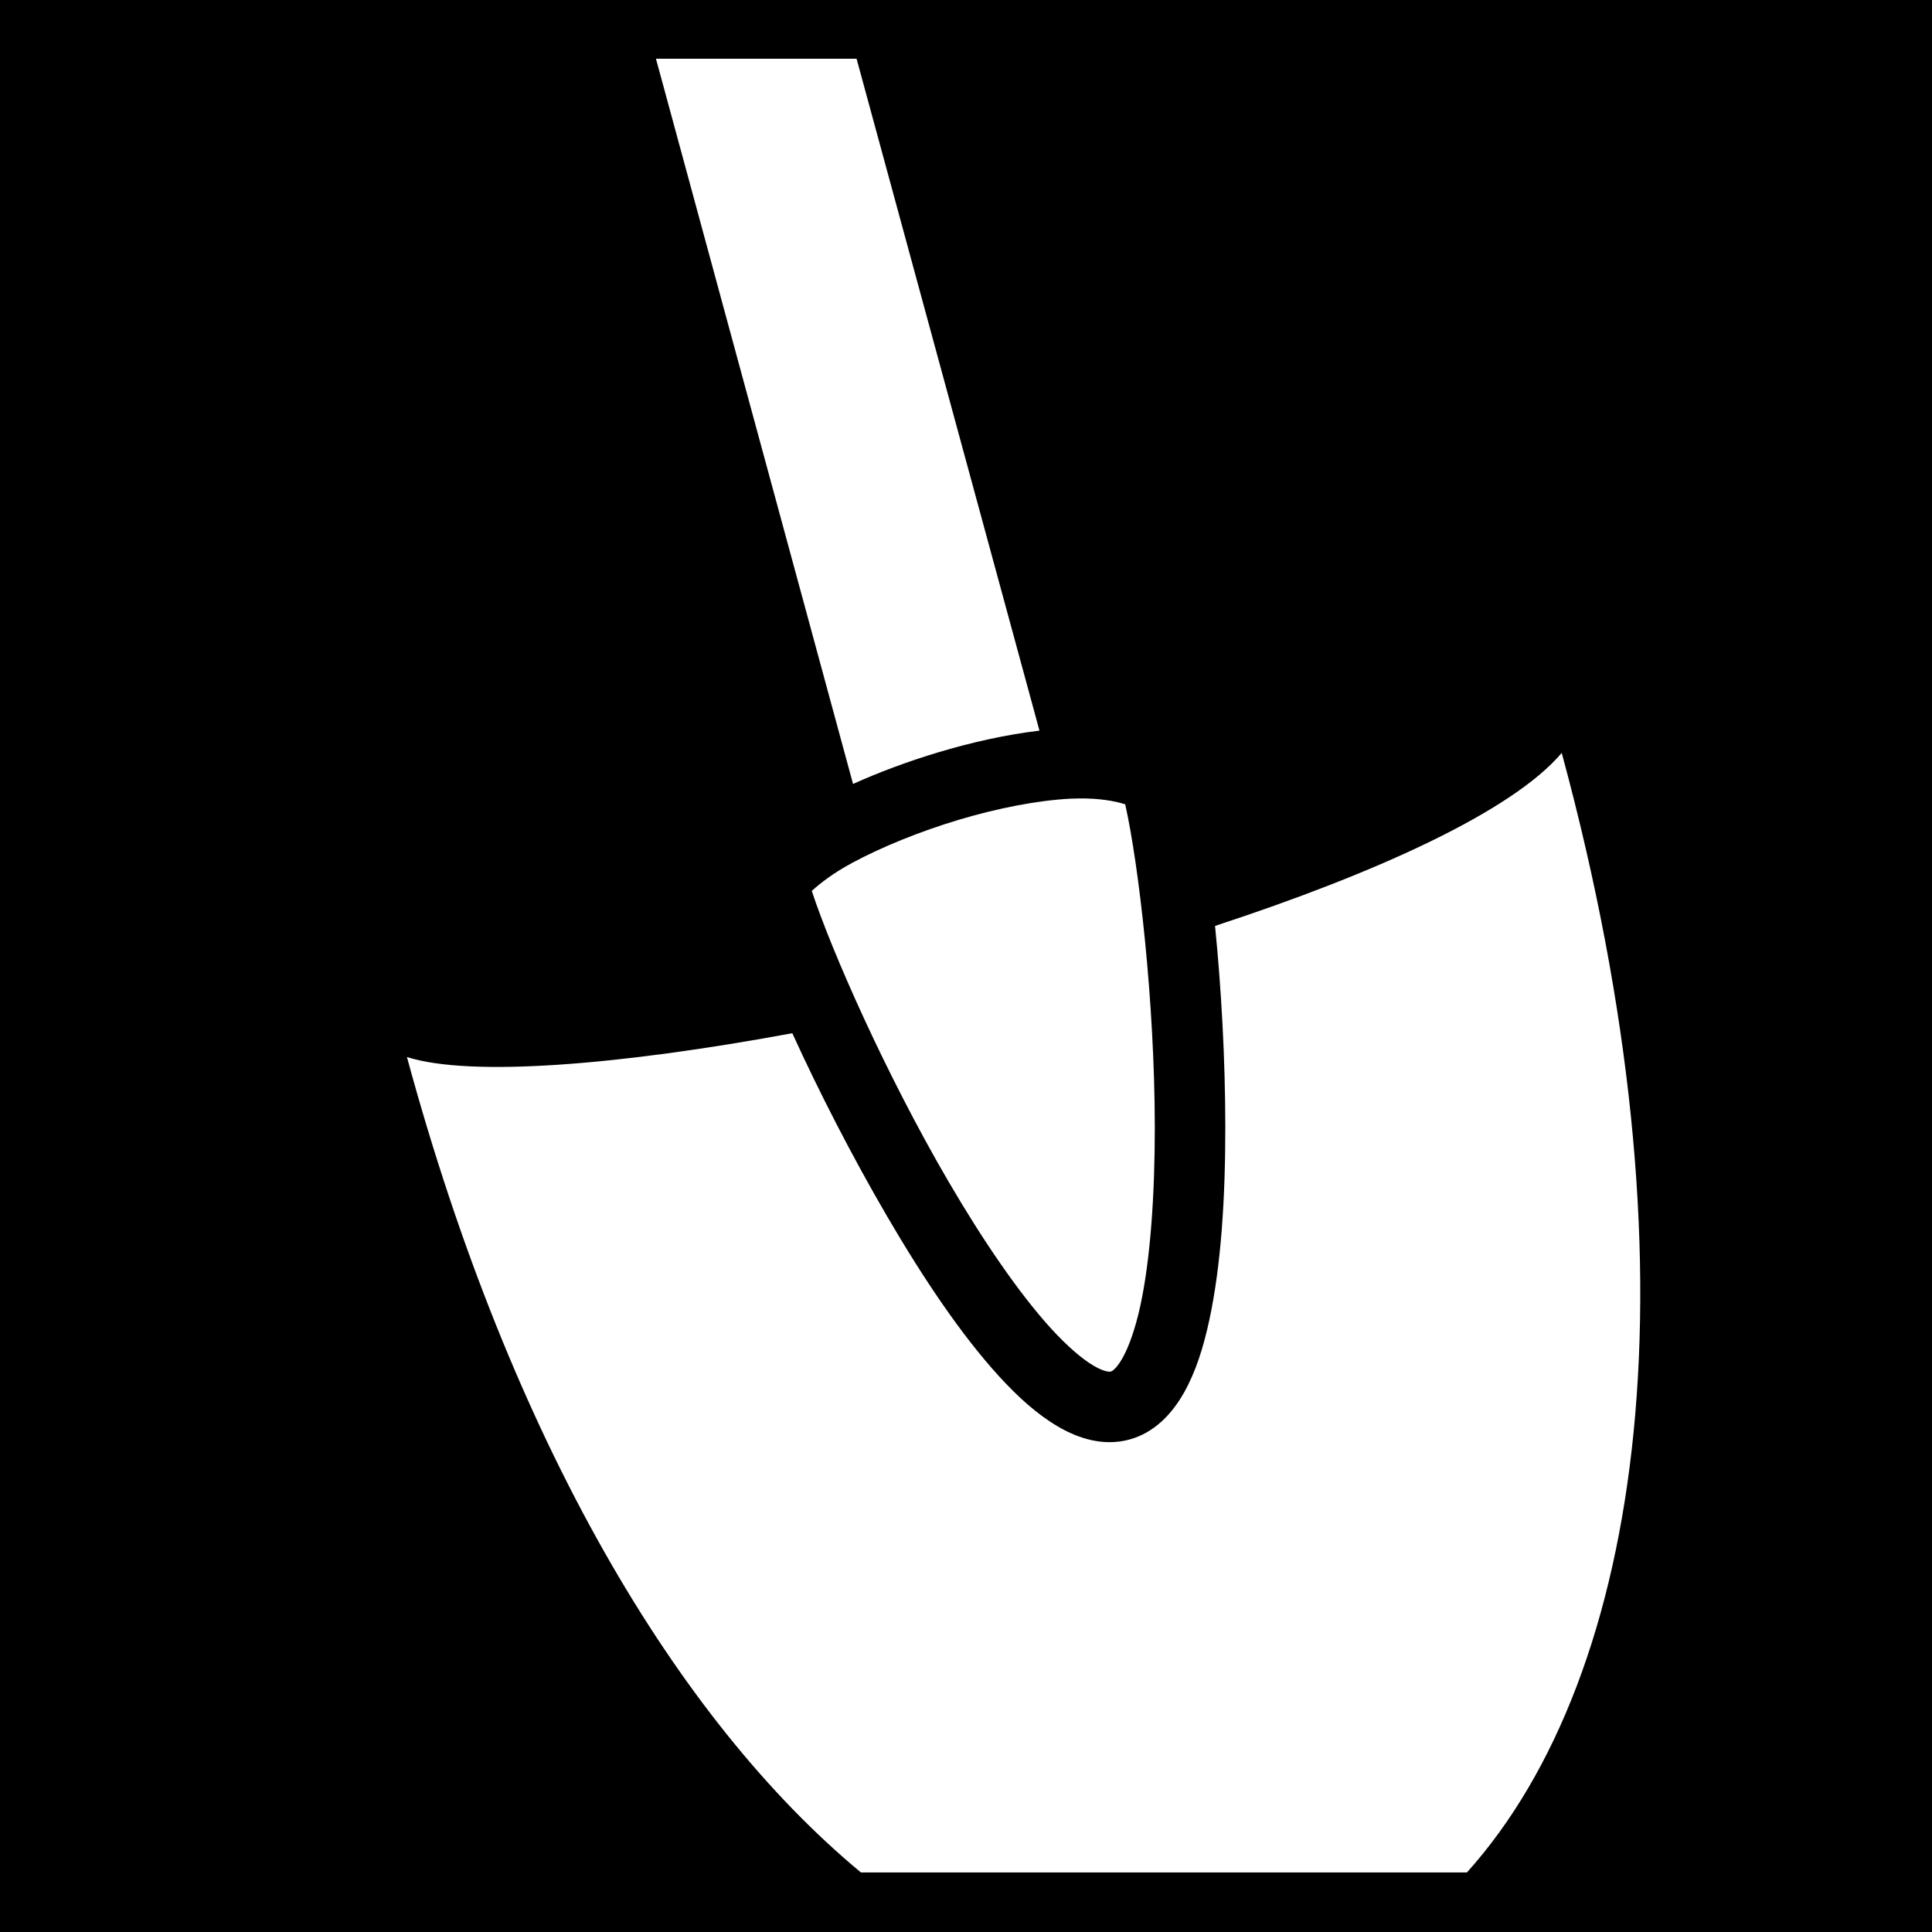
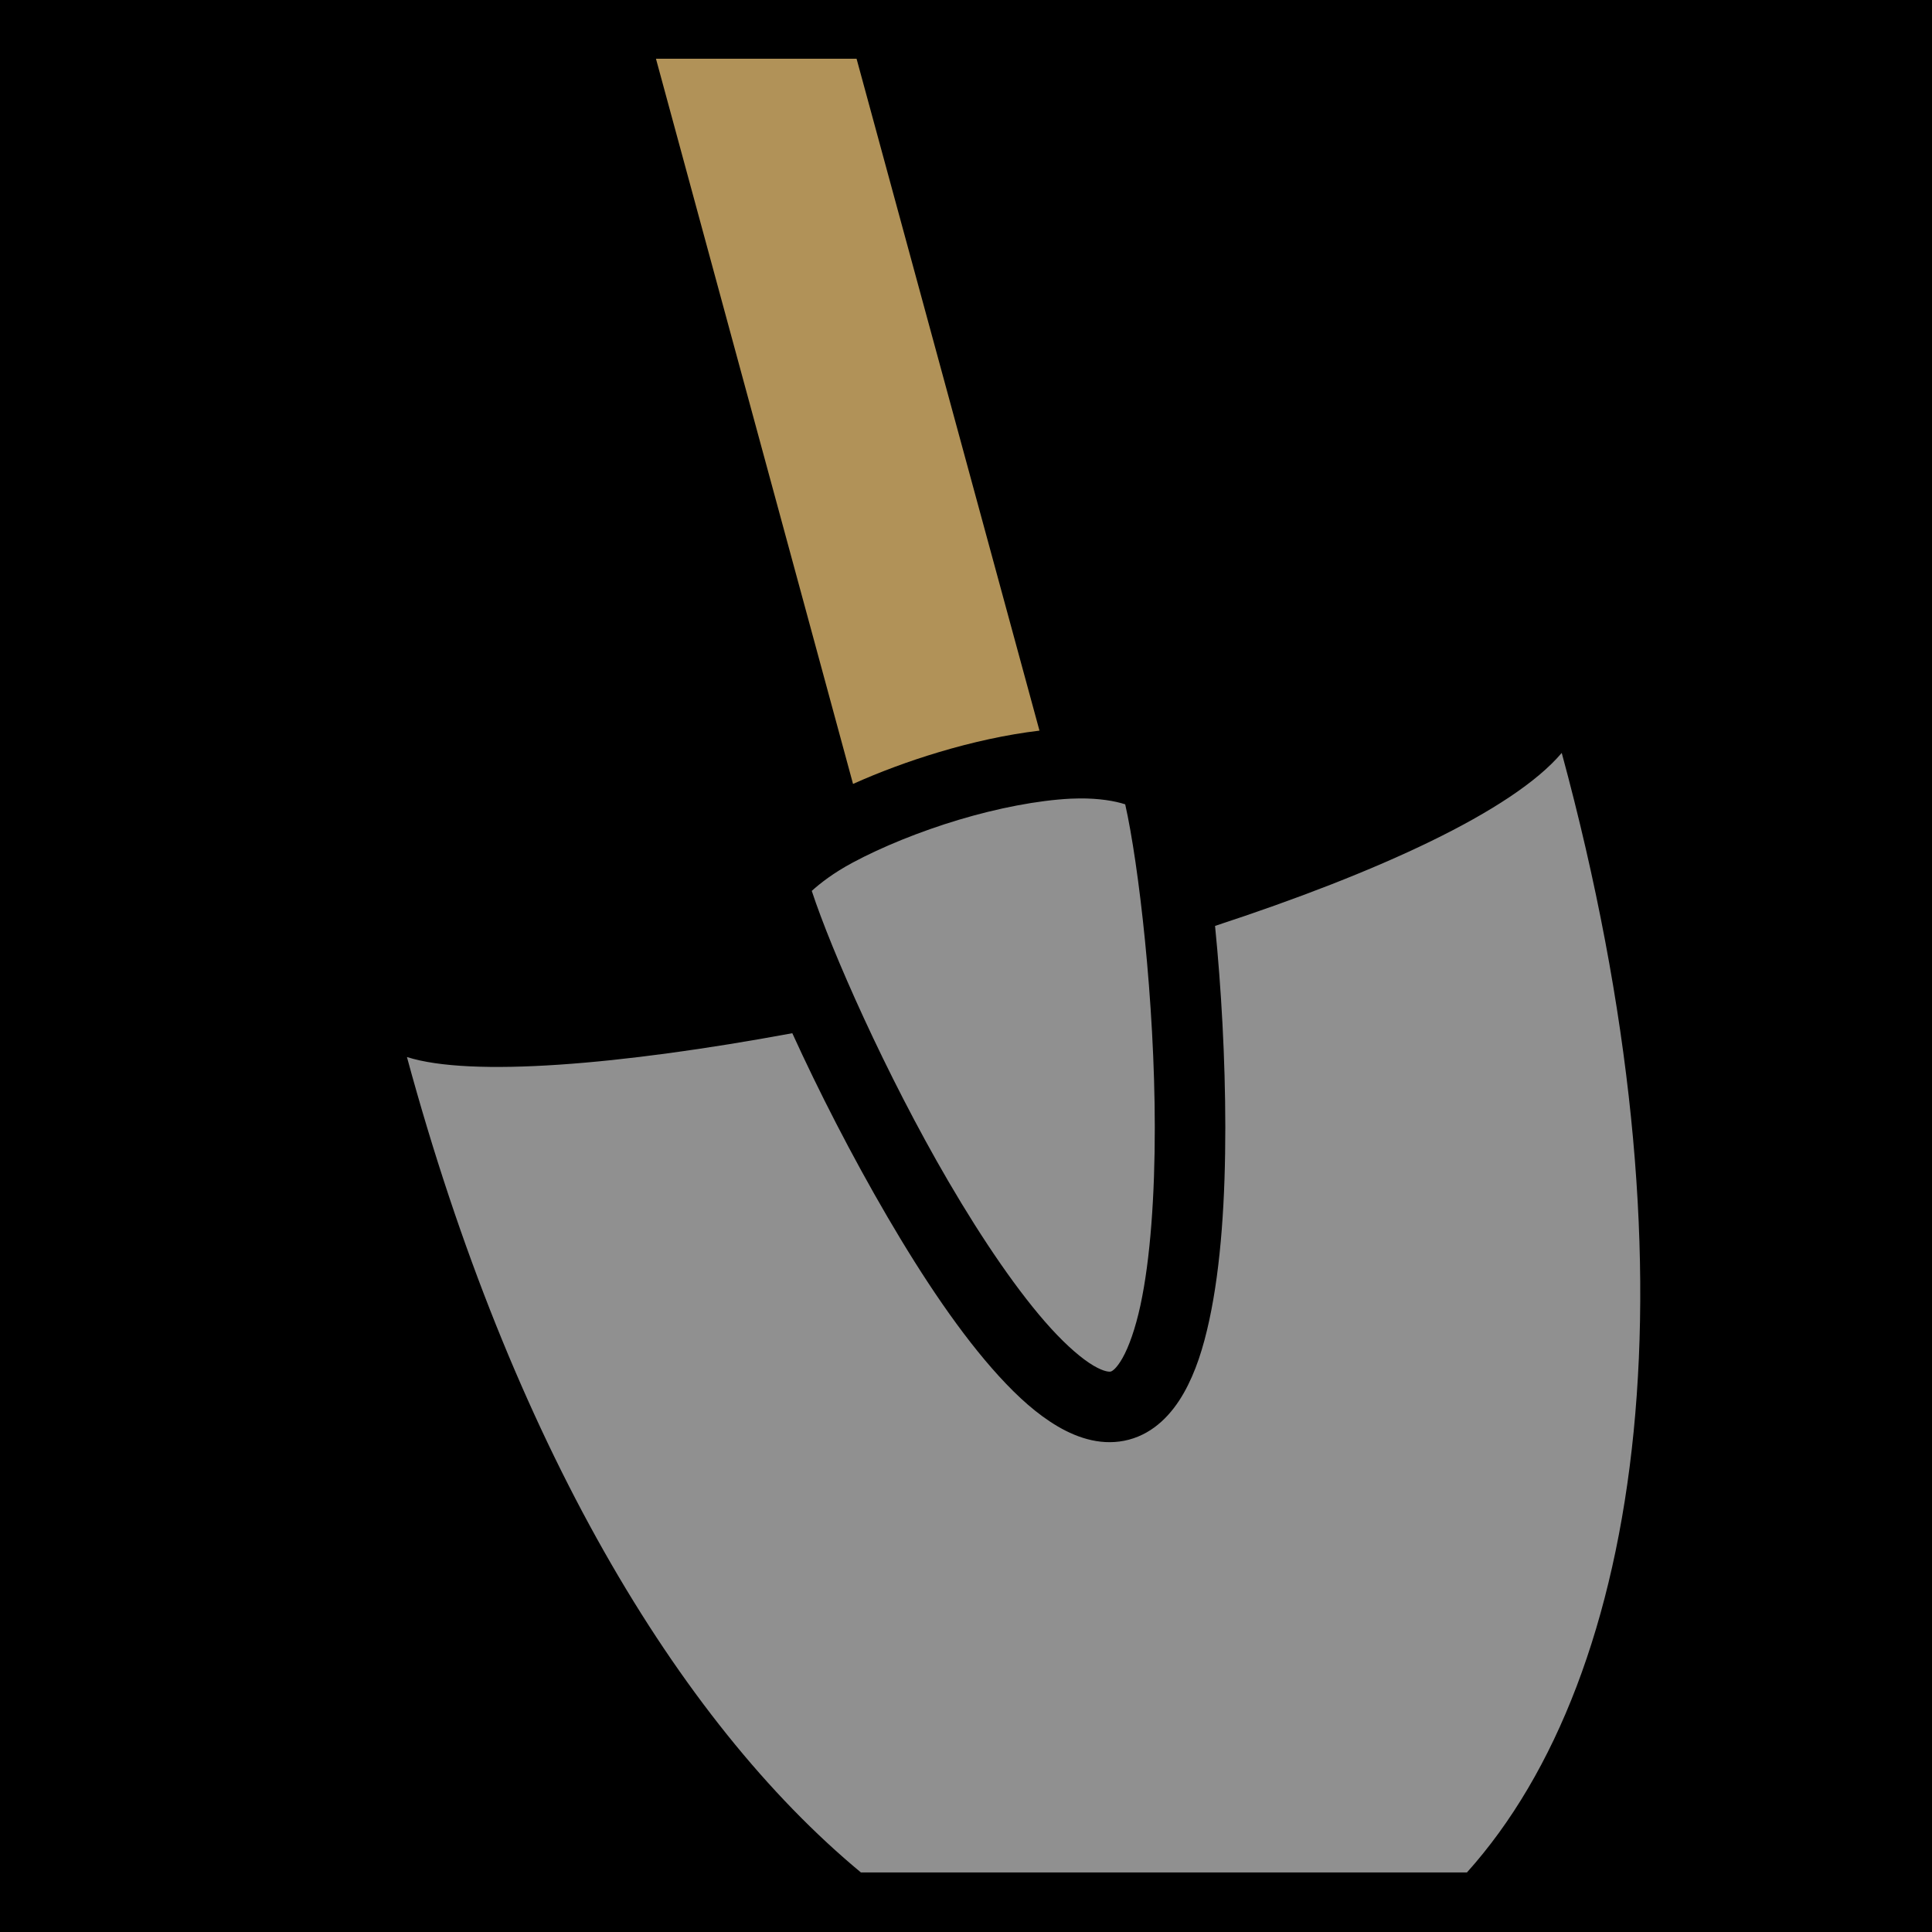
- <svg xmlns="http://www.w3.org/2000/svg" viewBox="0 0 512 512" style="height: 512px; width: 512px;">
-   <path d="M0 0h512v512H0z" fill="#000" fill-opacity="1" />
-   <g class="" transform="translate(0,0)" style="">
-     <path d="M173.844 15.563v.03l52.22 192.157c7.035-3.16 14.752-6.03 22.686-8.406 8.894-2.663 18.006-4.683 26.72-5.72L227 15.565l-53.156-.002zm240.03 183.968c-13.045 15.41-48.86 31.746-91.874 45.845 1.64 16.418 2.707 35.075 2.72 53.344.01 18.658-1.105 36.594-4.25 51.155-1.574 7.28-3.61 13.75-6.75 19.28-3.143 5.53-7.815 10.59-14.564 12.376-6.75 1.786-13.316-.275-18.812-3.5-5.497-3.223-10.55-7.79-15.594-13.31-10.087-11.045-20.125-26.058-29.563-42.22-9.477-16.23-18.235-33.37-25.218-48.688-45.532 8.43-85.193 11.69-102.126 6.313 27.59 101.65 71.632 175.738 120.312 216.094H388.75c47.247-52.587 62.203-160.075 25.125-296.69zm-127.843 12.064c-.745.007-1.525.022-2.31.062-8.694.44-19.32 2.508-29.626 5.594-10.308 3.086-20.344 7.183-28.063 11.313-5.254 2.81-8.667 5.522-10.905 7.53 5.213 15.886 19.636 48.602 36.22 77 9.044 15.492 18.7 29.674 27.218 39 4.258 4.664 8.254 8.075 11.218 9.813 2.965 1.74 4.307 1.64 4.595 1.563.288-.077 1.42-.62 3.094-3.564 1.67-2.944 3.424-7.837 4.75-13.97 2.648-12.262 3.823-29.34 3.81-47.217-.02-33.398-4.27-69.712-7.842-85.564-2.73-.895-6.933-1.61-12.157-1.562z" fill="#fff" fill-opacity="1" />
+ <svg xmlns="http://www.w3.org/2000/svg" width="100%" height="100%" viewBox="0 0 512 512" version="1.1" xml:space="preserve" style="fill-rule:evenodd;clip-rule:evenodd;stroke-linejoin:round;stroke-miterlimit:2;">
+   <rect x="0" y="0" width="512" height="512" style="fill-rule:nonzero;" />
+   <g>
+     <path d="M173.844,15.563L173.844,15.593L226.064,207.75C233.099,204.59 240.816,201.72 248.75,199.344C257.644,196.681 266.756,194.661 275.47,193.624L227,15.565L173.844,15.563Z" style="fill:rgb(177,146,88);fill-rule:nonzero;" />
+     <path d="M413.875,199.53C450.953,336.145 435.997,443.633 388.75,496.22L228.155,496.22C179.475,455.864 135.433,381.776 107.843,280.126C124.776,285.503 164.437,282.243 209.969,273.813C216.952,289.131 225.71,306.271 235.187,322.501C244.625,338.663 254.663,353.676 264.75,364.721C269.794,370.241 274.847,374.808 280.344,378.031C285.84,381.256 292.406,383.317 299.156,381.531C305.905,379.745 310.577,374.685 313.72,369.155C316.86,363.625 318.896,357.155 320.47,349.875C323.615,335.314 324.73,317.378 324.72,298.72C324.707,280.451 323.64,261.794 322,245.376C365.014,231.277 400.83,214.94 413.875,199.53ZM286.031,211.595L286.033,211.593C291.257,211.545 295.46,212.26 298.19,213.155C301.762,229.007 306.012,265.321 306.032,298.719C306.045,316.596 304.87,333.674 302.222,345.936C300.896,352.069 299.142,356.962 297.472,359.906C295.798,362.85 294.666,363.393 294.378,363.47C294.09,363.547 292.748,363.647 289.783,361.907C286.819,360.169 282.823,356.758 278.565,352.094C270.047,342.768 260.391,328.586 251.347,313.094C234.763,284.696 220.34,251.98 215.127,236.094C217.365,234.086 220.778,231.374 226.032,228.564C233.751,224.434 243.787,220.337 254.095,217.251C264.401,214.165 275.027,212.097 283.721,211.657C284.506,211.617 285.286,211.602 286.031,211.595Z" style="fill:rgb(144,144,144);" />
  </g>
</svg>
